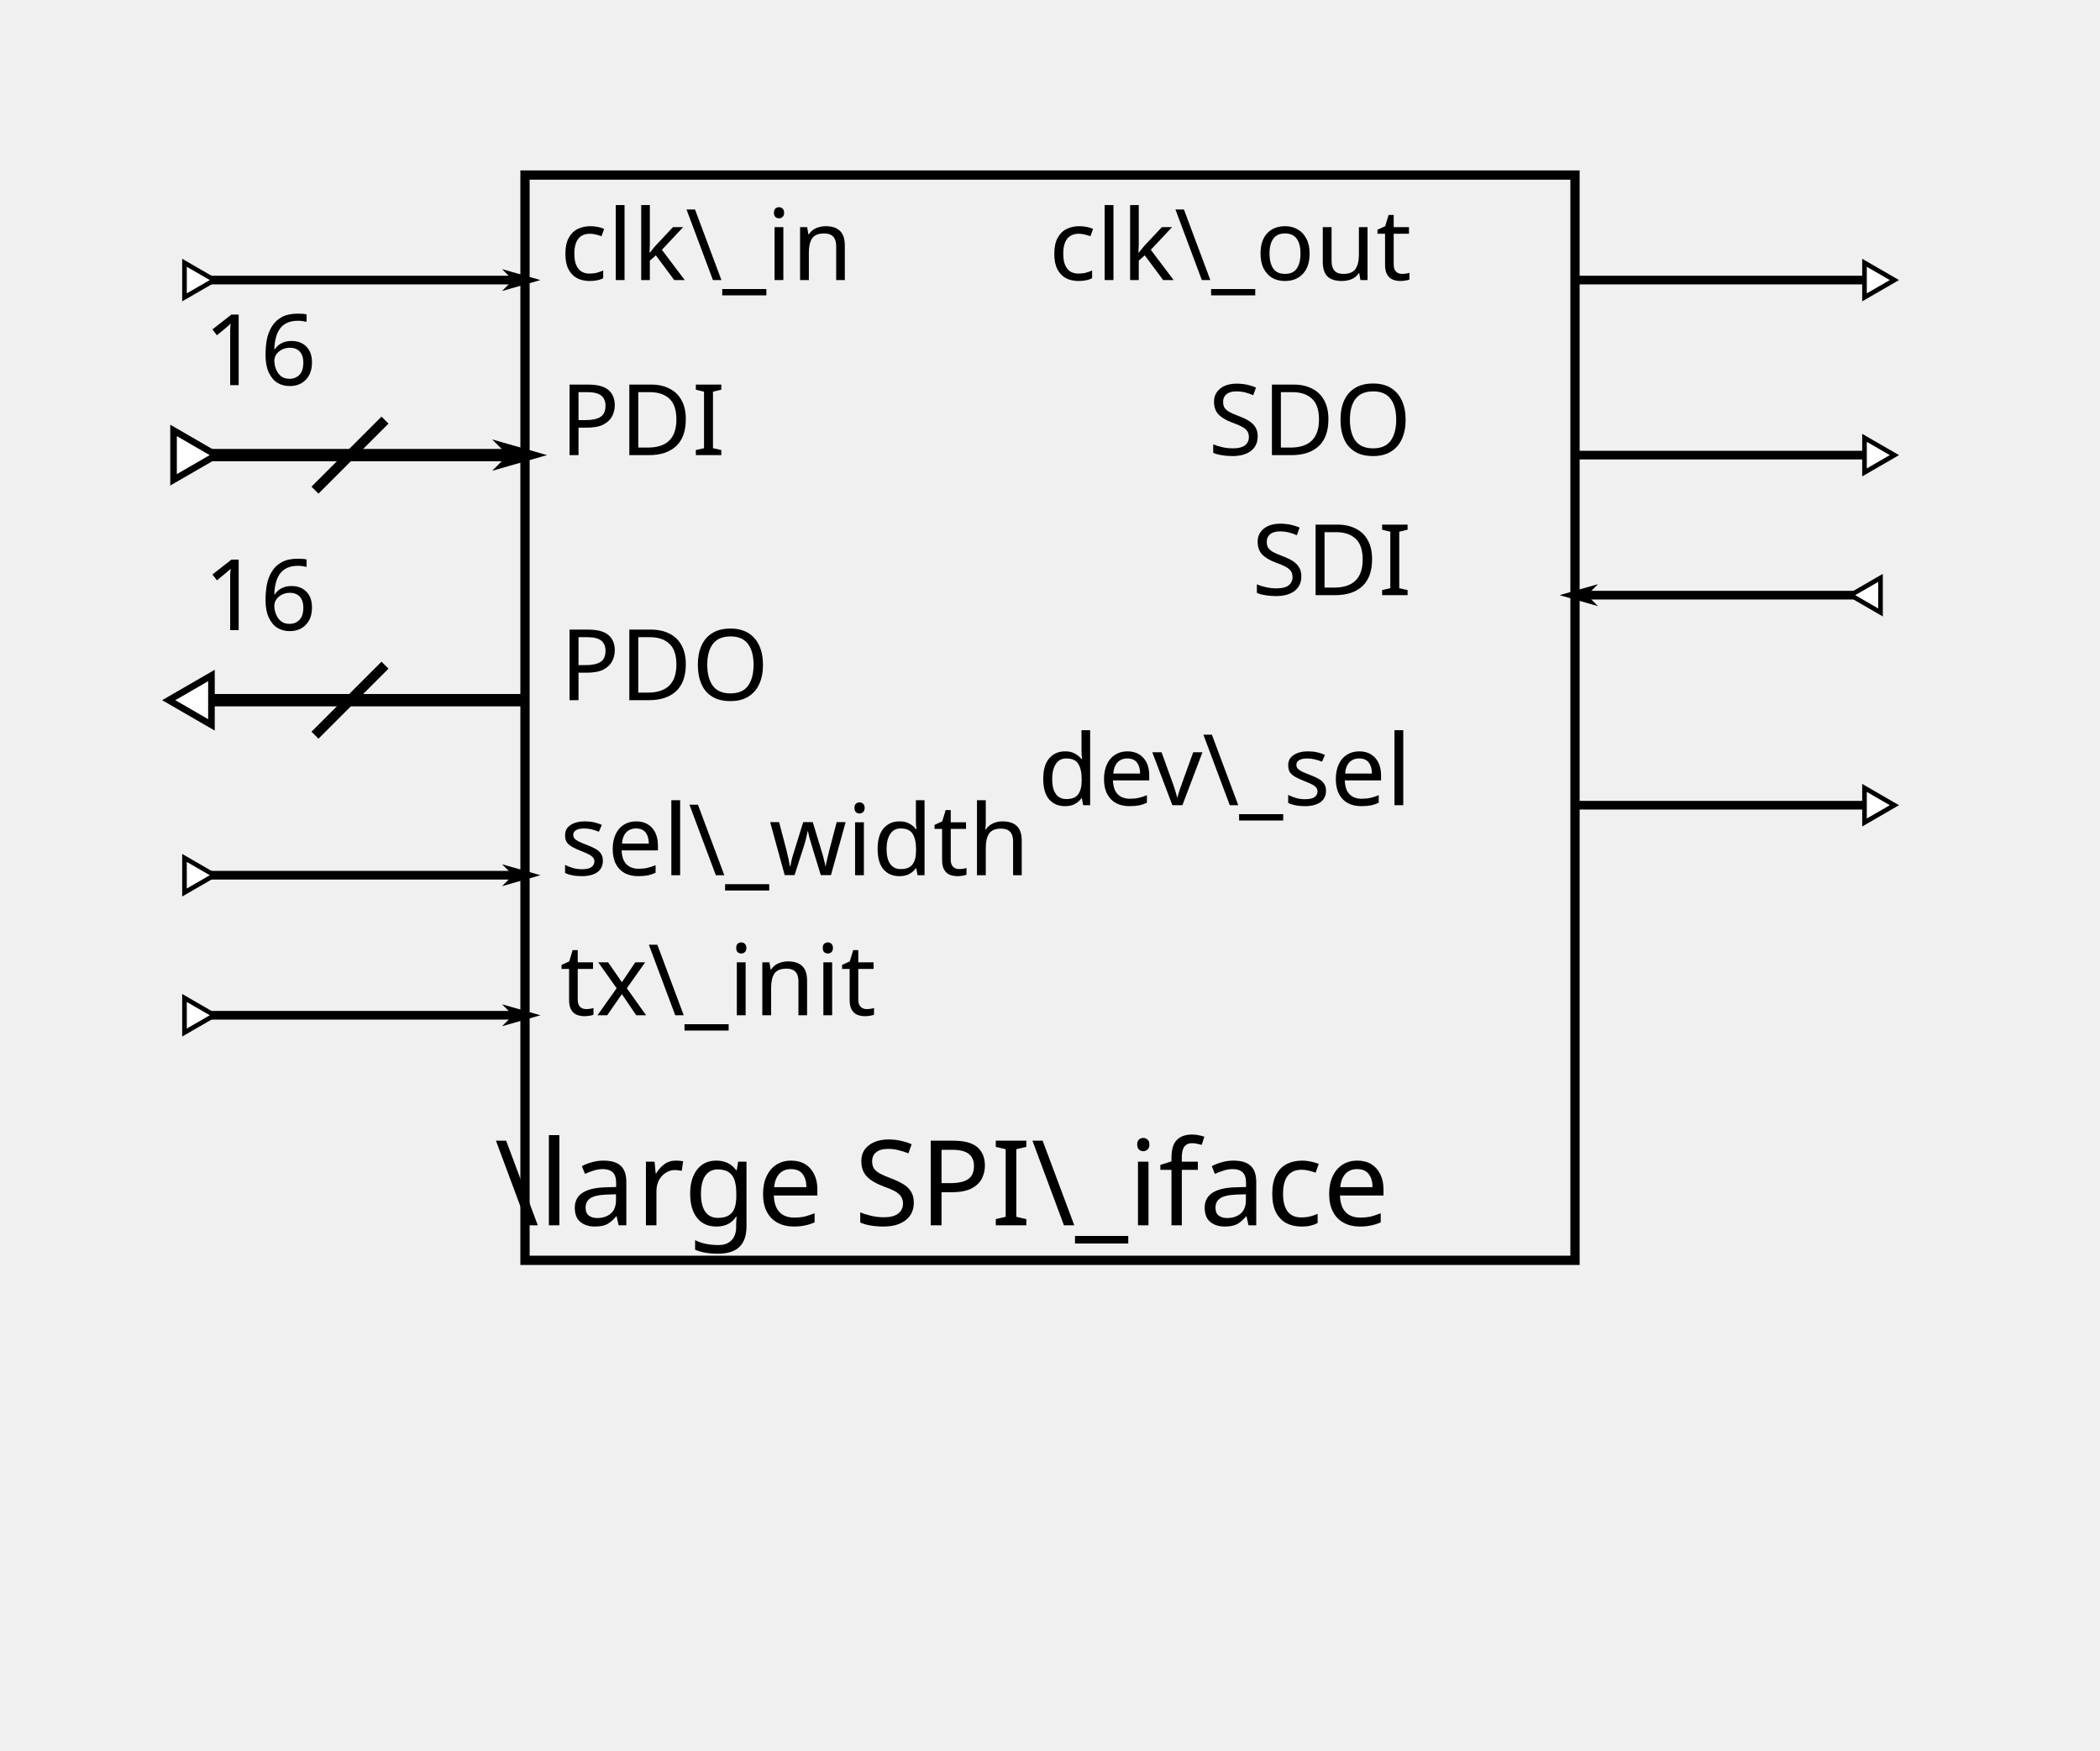
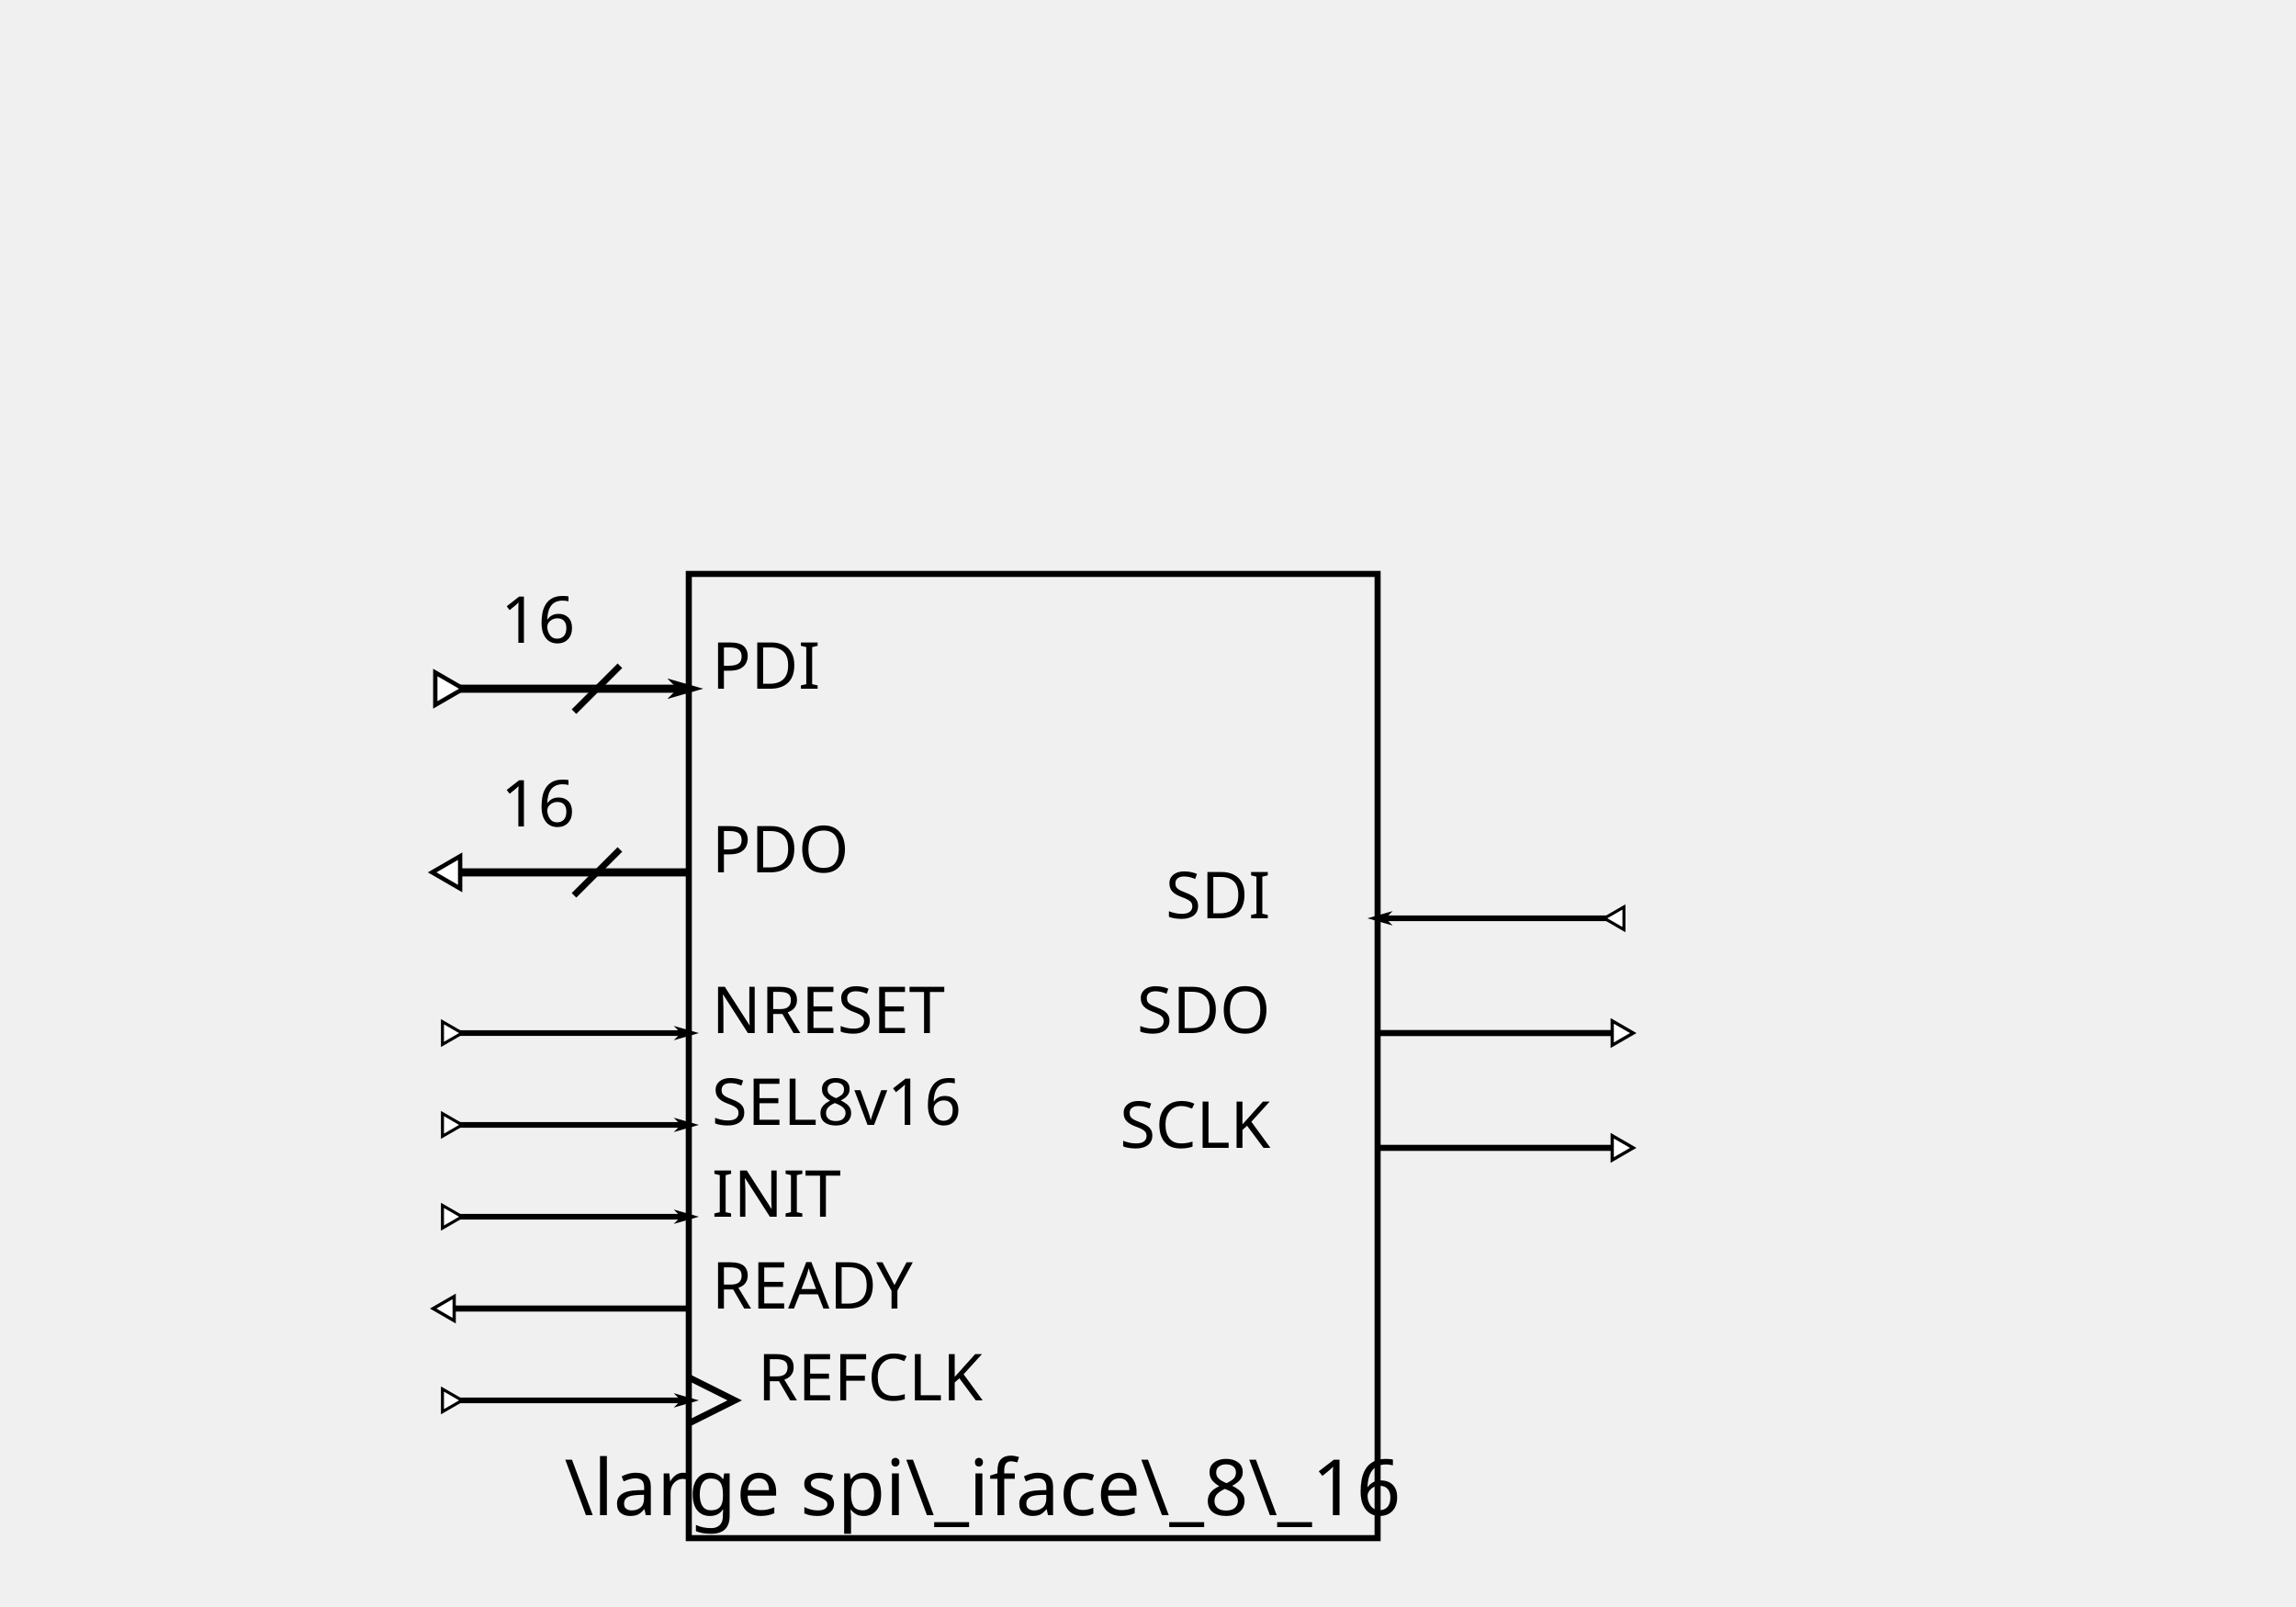
- <svg xmlns="http://www.w3.org/2000/svg" width="212.598" height="177.165" id="svg2" version="1.1">
+ <svg xmlns="http://www.w3.org/2000/svg" width="354.331" height="248.031" id="svg2" version="1.1">
  <defs id="defs4">
    <marker orient="auto" refY="0" refX="0" id="EmptyTriangleOutM" style="overflow:visible">
      <path id="path4277" d="m 5.77,0 -8.65,5 0,-10 8.65,5 z" style="fill:#ffffff;fill-rule:evenodd;stroke:#000000;stroke-width:1pt;marker-start:none" transform="matrix(0.4,0,0,0.4,-1.8,0)" />
    </marker>
    <marker style="overflow:visible" id="DotS" refX="0" refY="0" orient="auto">
      <path transform="matrix(0.2,0,0,0.2,1.48,0.2)" style="fill-rule:evenodd;stroke:#000000;stroke-width:1pt;marker-start:none;marker-end:none" d="m -2.5,-1 c 0,2.76 -2.24,5 -5,5 -2.76,0 -5,-2.24 -5,-5 0,-2.76 2.24,-5 5,-5 2.76,0 5,2.24 5,5 z" id="path3855" />
    </marker>
    <marker style="overflow:visible" id="Arrow1Send" refX="0" refY="0" orient="auto">
      <path transform="matrix(-0.2,0,0,-0.2,-1.2,0)" style="fill-rule:evenodd;stroke:#000000;stroke-width:1pt;marker-start:none" d="M 0,0 5,-5 -12.5,0 5,5 0,0 z" id="path3802" />
    </marker>
    <marker style="overflow:visible" id="Arrow1Send-3" refX="0" refY="0" orient="auto">
      <path transform="matrix(-0.2,0,0,-0.2,-1.2,0)" style="fill-rule:evenodd;stroke:#000000;stroke-width:1pt;marker-start:none" d="M 0,0 5,-5 -12.5,0 5,5 0,0 z" id="path3802-9" />
    </marker>
+     <marker orient="auto" refY="0" refX="0" id="EmptyTriangleOutM-0" style="overflow:visible">
+       <path id="path4277-0" d="m 5.77,0 -8.65,5 0,-10 8.65,5 z" style="fill:#ffffff;fill-rule:evenodd;stroke:#000000;stroke-width:1pt;marker-start:none" transform="matrix(0.4,0,0,0.4,-1.8,0)" />
+     </marker>
+     <marker orient="auto" refY="0" refX="0" id="EmptyTriangleOutM-00" style="overflow:visible">
+       <path id="path4277-4" d="m 5.77,0 -8.65,5 0,-10 8.65,5 z" style="fill:#ffffff;fill-rule:evenodd;stroke:#000000;stroke-width:1pt;marker-start:none" transform="matrix(0.4,0,0,0.4,-1.8,0)" />
+     </marker>
+     <marker style="overflow:visible" id="Arrow1Send-8" refX="0" refY="0" orient="auto">
+       <path transform="matrix(-0.2,0,0,-0.2,-1.2,0)" style="fill-rule:evenodd;stroke:#000000;stroke-width:1pt;marker-start:none" d="M 0,0 5,-5 -12.5,0 5,5 0,0 z" id="path3802-2" />
+     </marker>
  </defs>
-   <g transform="translate(0,-875.1968)" id="layer1">
-     <g id="g3104" transform="translate(-95.66929,3.54335)">
-       <rect style="color:#000000;fill:#f0f0f0;fill-opacity:1;fill-rule:nonzero;stroke:#000000;stroke-width:0.938;stroke-linecap:butt;stroke-linejoin:miter;stroke-miterlimit:4;stroke-opacity:1;stroke-dasharray:none;stroke-dashoffset:0;marker:none;visibility:visible;display:inline;overflow:visible;enable-background:accumulate" id="rect3106" width="106.299" height="109.843" x="148.819" y="889.37" />
-       <text xml:space="preserve" style="font-size:12px;font-style:normal;font-variant:normal;font-weight:500;font-stretch:normal;text-align:center;line-height:125%;letter-spacing:0px;word-spacing:0px;writing-mode:lr-tb;text-anchor:middle;fill:#000000;fill-opacity:1;stroke:none;font-family:CMU Typewriter Text;-inkscape-font-specification:CMU Typewriter Text Medium" x="201.969" y="995.669" id="text3108">
-         <tspan id="tspan3110" x="201.969" y="995.669">\large SPI\_iface</tspan>
+   <g transform="translate(0,-804.3307)" id="layer1">
+     <rect style="color:#000000;fill:#f0f0f0;fill-opacity:1;fill-rule:nonzero;stroke:#000000;stroke-width:0.938;stroke-linecap:butt;stroke-linejoin:miter;stroke-miterlimit:4;stroke-opacity:1;stroke-dasharray:none;stroke-dashoffset:0;marker:none;visibility:visible;display:inline;overflow:visible;enable-background:accumulate" id="rect5073" width="106.299" height="148.819" x="106.299" y="892.913" />
+     <path style="fill:none;stroke:#000000;stroke-width:1px;stroke-linecap:butt;stroke-linejoin:miter;stroke-opacity:1" d="m 106.299,1016.929 7.087,3.543 -7.087,3.543" id="path5492" />
+     <text id="text3108" y="1038.189" x="159.449" style="font-size:12px;font-style:normal;font-variant:normal;font-weight:500;font-stretch:normal;text-align:center;line-height:125%;letter-spacing:0px;word-spacing:0px;writing-mode:lr-tb;text-anchor:middle;fill:#000000;fill-opacity:1;stroke:none;font-family:CMU Typewriter Text;-inkscape-font-specification:CMU Typewriter Text Medium" xml:space="preserve">
+       <tspan y="1038.189" x="159.449" id="tspan3110">\large spi\_iface\_8\_16</tspan>
+     </text>
+     <path style="fill:none;stroke:#000000;stroke-width:0.875;stroke-linecap:butt;stroke-linejoin:miter;stroke-miterlimit:4;stroke-opacity:1;stroke-dasharray:none;marker-start:url(#EmptyTriangleOutM);marker-end:url(#Arrow1Send)" d="m 70.866,1020.472 35.433,0" id="path4697" />
+     <path id="path4703" d="m 70.866,963.779 35.433,0" style="fill:none;stroke:#000000;stroke-width:0.875;stroke-linecap:butt;stroke-linejoin:miter;stroke-miterlimit:4;stroke-opacity:1;stroke-dasharray:none;marker-start:url(#EmptyTriangleOutM);marker-end:url(#Arrow1Send)" />
+     <path style="fill:none;stroke:#000000;stroke-width:1.25;stroke-linecap:butt;stroke-linejoin:miter;stroke-miterlimit:4;stroke-opacity:1;stroke-dasharray:none;marker-start:url(#EmptyTriangleOutM);marker-end:url(#Arrow1Send)" d="m 70.866,910.63 35.433,0" id="path4705" />
+     <g id="g4707" transform="translate(38.97638,-92.12598)">
+       <path id="path4709" d="m 56.693,999.213 -7.087,7.087" style="fill:none;stroke:#000000;stroke-width:1px;stroke-linecap:butt;stroke-linejoin:miter;stroke-opacity:1" />
+       <text id="text4711" y="995.669" x="53.15" style="font-size:10px;font-style:normal;font-variant:normal;font-weight:500;font-stretch:normal;text-align:center;line-height:125%;letter-spacing:0px;word-spacing:0px;writing-mode:lr-tb;text-anchor:middle;fill:#000000;fill-opacity:1;stroke:none;font-family:CMU Typewriter Text;-inkscape-font-specification:CMU Typewriter Text Medium" xml:space="preserve">
+         <tspan y="995.669" x="53.15" id="tspan4713">16</tspan>
      </text>
    </g>
-     <path id="path3112" d="m 21.26,903.543 21.26,10e-6 10.63,0" style="fill:none;stroke:#000000;stroke-width:0.875;stroke-linecap:butt;stroke-linejoin:miter;stroke-miterlimit:4;stroke-opacity:1;stroke-dasharray:none;marker-start:url(#EmptyTriangleOutM);marker-end:url(#Arrow1Send)" />
-     <path style="fill:none;stroke:#000000;stroke-width:1.25;stroke-linecap:butt;stroke-linejoin:miter;stroke-miterlimit:4;stroke-opacity:1;stroke-dasharray:none;marker-start:url(#EmptyTriangleOutM);marker-end:url(#Arrow1Send)" d="m 21.26,921.26 31.89,0" id="path4499" />
-     <text xml:space="preserve" style="font-size:10px;font-style:normal;font-variant:normal;font-weight:500;font-stretch:normal;text-align:start;line-height:125%;letter-spacing:0px;word-spacing:0px;writing-mode:lr-tb;text-anchor:start;fill:#000000;fill-opacity:1;stroke:none;font-family:CMU Typewriter Text;-inkscape-font-specification:CMU Typewriter Text Medium" x="56.693" y="921.26" id="text4098">
-       <tspan id="tspan4100" x="56.693" y="921.26">PDI</tspan>
+     <text xml:space="preserve" style="font-size:10px;font-style:normal;font-variant:normal;font-weight:500;font-stretch:normal;text-align:start;line-height:125%;letter-spacing:0px;word-spacing:0px;writing-mode:lr-tb;text-anchor:start;fill:#000000;fill-opacity:1;stroke:none;font-family:CMU Typewriter Text;-inkscape-font-specification:CMU Typewriter Text Medium" x="116.929" y="1020.472" id="text4098">
+       <tspan id="tspan4100" x="116.929" y="1020.472">REFCLK</tspan>
    </text>
-     <text id="text4102" y="903.543" x="56.693" style="font-size:10px;font-style:normal;font-variant:normal;font-weight:500;font-stretch:normal;text-align:start;line-height:125%;letter-spacing:0px;word-spacing:0px;writing-mode:lr-tb;text-anchor:start;fill:#000000;fill-opacity:1;stroke:none;font-family:CMU Typewriter Text;-inkscape-font-specification:CMU Typewriter Text Medium" xml:space="preserve">
-       <tspan y="903.543" x="56.693" id="tspan4104">clk\_in</tspan>
+     <text id="text4699" y="963.78" x="109.843" style="font-size:10px;font-style:normal;font-variant:normal;font-weight:500;font-stretch:normal;text-align:start;line-height:125%;letter-spacing:0px;word-spacing:0px;writing-mode:lr-tb;text-anchor:start;fill:#000000;fill-opacity:1;stroke:none;font-family:CMU Typewriter Text;-inkscape-font-specification:CMU Typewriter Text Medium" xml:space="preserve">
+       <tspan y="963.78" x="109.843" id="tspan4701">NRESET</tspan>
    </text>
-     <text id="text4106" y="903.543" x="155.906" style="font-size:10px;font-style:normal;font-variant:normal;font-weight:500;font-stretch:normal;text-align:end;line-height:125%;letter-spacing:0px;word-spacing:0px;writing-mode:lr-tb;text-anchor:end;fill:#000000;fill-opacity:1;stroke:none;font-family:CMU Typewriter Text;-inkscape-font-specification:CMU Typewriter Text Medium" xml:space="preserve">
-       <tspan y="903.543" x="155.906" id="tspan4108">clk\_out</tspan>
+     <text xml:space="preserve" style="font-size:10px;font-style:normal;font-variant:normal;font-weight:500;font-stretch:normal;text-align:start;line-height:125%;letter-spacing:0px;word-spacing:0px;writing-mode:lr-tb;text-anchor:start;fill:#000000;fill-opacity:1;stroke:none;font-family:CMU Typewriter Text;-inkscape-font-specification:CMU Typewriter Text Medium" x="109.843" y="910.63" id="text4715">
+       <tspan id="tspan4717" x="109.843" y="910.63">PDI</tspan>
    </text>
-     <g id="g4999" transform="translate(-17.71654,-81.49608)">
-       <path id="path4993" d="m 56.693,999.213 -7.087,7.087" style="fill:none;stroke:#000000;stroke-width:1px;stroke-linecap:butt;stroke-linejoin:miter;stroke-opacity:1" />
-       <text id="text4995" y="995.669" x="53.15" style="font-size:10px;font-style:normal;font-variant:normal;font-weight:500;font-stretch:normal;text-align:center;line-height:125%;letter-spacing:0px;word-spacing:0px;writing-mode:lr-tb;text-anchor:middle;fill:#000000;fill-opacity:1;stroke:none;font-family:CMU Typewriter Text;-inkscape-font-specification:CMU Typewriter Text Medium" xml:space="preserve">
-         <tspan y="995.669" x="53.15" id="tspan4997">16</tspan>
+     <text xml:space="preserve" style="font-size:10px;font-style:normal;font-variant:normal;font-weight:500;font-stretch:normal;text-align:end;line-height:125%;letter-spacing:0px;word-spacing:0px;writing-mode:lr-tb;text-anchor:end;fill:#000000;fill-opacity:1;stroke:none;font-family:CMU Typewriter Text;-inkscape-font-specification:CMU Typewriter Text Medium" x="209.055" y="981.496" id="text5171">
+       <tspan id="tspan5173" x="209.055" y="981.496">SCLK</tspan>
+     </text>
+     <path style="fill:none;stroke:#000000;stroke-width:0.938;stroke-linecap:butt;stroke-linejoin:miter;stroke-miterlimit:4;stroke-opacity:1;stroke-dasharray:none;marker-end:url(#EmptyTriangleOutM)" d="m 212.598,981.496 38.976,0" id="path5724" />
+     <path style="fill:none;stroke:#000000;stroke-width:0.875;stroke-linecap:butt;stroke-linejoin:miter;stroke-miterlimit:4;stroke-opacity:1;stroke-dasharray:none;marker-start:url(#EmptyTriangleOutM);marker-end:url(#Arrow1Send)" d="m 70.866,977.953 35.433,0" id="path3229" />
+     <text xml:space="preserve" style="font-size:10px;font-style:normal;font-variant:normal;font-weight:500;font-stretch:normal;text-align:start;line-height:125%;letter-spacing:0px;word-spacing:0px;writing-mode:lr-tb;text-anchor:start;fill:#000000;fill-opacity:1;stroke:none;font-family:CMU Typewriter Text;-inkscape-font-specification:CMU Typewriter Text Medium" x="109.843" y="977.953" id="text3231">
+       <tspan id="tspan3233" x="109.843" y="977.953">SEL8v16</tspan>
+     </text>
+     <path id="path3235" d="m 70.866,992.126 35.433,0" style="fill:none;stroke:#000000;stroke-width:0.875;stroke-linecap:butt;stroke-linejoin:miter;stroke-miterlimit:4;stroke-opacity:1;stroke-dasharray:none;marker-start:url(#EmptyTriangleOutM);marker-end:url(#Arrow1Send)" />
+     <text id="text3237" y="992.126" x="109.843" style="font-size:10px;font-style:normal;font-variant:normal;font-weight:500;font-stretch:normal;text-align:start;line-height:125%;letter-spacing:0px;word-spacing:0px;writing-mode:lr-tb;text-anchor:start;fill:#000000;fill-opacity:1;stroke:none;font-family:CMU Typewriter Text;-inkscape-font-specification:CMU Typewriter Text Medium" xml:space="preserve">
+       <tspan y="992.126" x="109.843" id="tspan3239">INIT</tspan>
+     </text>
+     <path style="fill:none;stroke:#000000;stroke-width:0.938;stroke-linecap:butt;stroke-linejoin:miter;stroke-miterlimit:4;stroke-opacity:1;stroke-dasharray:none;marker-end:url(#EmptyTriangleOutM)" d="m 106.299,1006.299 -38.976,0" id="path3241" />
+     <text xml:space="preserve" style="font-size:10px;font-style:normal;font-variant:normal;font-weight:500;font-stretch:normal;text-align:start;line-height:125%;letter-spacing:0px;word-spacing:0px;writing-mode:lr-tb;text-anchor:start;fill:#000000;fill-opacity:1;stroke:none;font-family:CMU Typewriter Text;-inkscape-font-specification:CMU Typewriter Text Medium" x="109.843" y="1006.299" id="text3243">
+       <tspan id="tspan3245" x="109.843" y="1006.299">READY</tspan>
+     </text>
+     <path style="fill:none;stroke:#000000;stroke-width:1.25;stroke-linecap:butt;stroke-linejoin:miter;stroke-miterlimit:4;stroke-opacity:1;stroke-dasharray:none;marker-end:url(#EmptyTriangleOutM)" d="m 106.299,938.976 -38.976,0" id="path3247" />
+     <g transform="translate(38.97638,-63.77955)" id="g3249">
+       <path style="fill:none;stroke:#000000;stroke-width:1px;stroke-linecap:butt;stroke-linejoin:miter;stroke-opacity:1" d="m 56.693,999.213 -7.087,7.087" id="path3251" />
+       <text xml:space="preserve" style="font-size:10px;font-style:normal;font-variant:normal;font-weight:500;font-stretch:normal;text-align:center;line-height:125%;letter-spacing:0px;word-spacing:0px;writing-mode:lr-tb;text-anchor:middle;fill:#000000;fill-opacity:1;stroke:none;font-family:CMU Typewriter Text;-inkscape-font-specification:CMU Typewriter Text Medium" x="53.15" y="995.669" id="text3253">
+         <tspan id="tspan3255" x="53.15" y="995.669">16</tspan>
      </text>
    </g>
-     <path style="fill:none;stroke:#000000;stroke-width:1.25;stroke-linecap:butt;stroke-linejoin:miter;stroke-miterlimit:4;stroke-opacity:1;stroke-dasharray:none;marker-end:url(#EmptyTriangleOutM)" d="m 53.15,946.063 -35.433,0" id="path8154" />
-     <g transform="translate(-17.71654,-56.69293)" id="g8156">
-       <path style="fill:none;stroke:#000000;stroke-width:1px;stroke-linecap:butt;stroke-linejoin:miter;stroke-opacity:1" d="m 56.693,999.213 -7.087,7.087" id="path8158" />
-       <text xml:space="preserve" style="font-size:10px;font-style:normal;font-variant:normal;font-weight:500;font-stretch:normal;text-align:center;line-height:125%;letter-spacing:0px;word-spacing:0px;writing-mode:lr-tb;text-anchor:middle;fill:#000000;fill-opacity:1;stroke:none;font-family:CMU Typewriter Text;-inkscape-font-specification:CMU Typewriter Text Medium" x="53.15" y="995.669" id="text8160">
-         <tspan id="tspan8162" x="53.15" y="995.669">16</tspan>
-       </text>
-     </g>
-     <text id="text8164" y="946.063" x="56.693" style="font-size:10px;font-style:normal;font-variant:normal;font-weight:500;font-stretch:normal;text-align:start;line-height:125%;letter-spacing:0px;word-spacing:0px;writing-mode:lr-tb;text-anchor:start;fill:#000000;fill-opacity:1;stroke:none;font-family:CMU Typewriter Text;-inkscape-font-specification:CMU Typewriter Text Medium" xml:space="preserve">
-       <tspan y="946.063" x="56.693" id="tspan8166">PDO</tspan>
+     <text id="text3257" y="938.976" x="109.843" style="font-size:10px;font-style:normal;font-variant:normal;font-weight:500;font-stretch:normal;text-align:start;line-height:125%;letter-spacing:0px;word-spacing:0px;writing-mode:lr-tb;text-anchor:start;fill:#000000;fill-opacity:1;stroke:none;font-family:CMU Typewriter Text;-inkscape-font-specification:CMU Typewriter Text Medium" xml:space="preserve">
+       <tspan y="938.976" x="109.843" id="tspan3259">PDO</tspan>
    </text>
-     <path style="fill:none;stroke:#000000;stroke-width:0.875;stroke-linecap:butt;stroke-linejoin:miter;stroke-miterlimit:4;stroke-opacity:1;stroke-dasharray:none;marker-start:url(#EmptyTriangleOutM);marker-end:url(#Arrow1Send)" d="m 21.26,963.779 21.26,10e-6 10.63,0" id="path8168" />
-     <text xml:space="preserve" style="font-size:10px;font-style:normal;font-variant:normal;font-weight:500;font-stretch:normal;text-align:start;line-height:125%;letter-spacing:0px;word-spacing:0px;writing-mode:lr-tb;text-anchor:start;fill:#000000;fill-opacity:1;stroke:none;font-family:CMU Typewriter Text;-inkscape-font-specification:CMU Typewriter Text Medium" x="56.693" y="963.779" id="text8170">
-       <tspan id="tspan8172" x="56.693" y="963.779">sel\_width</tspan>
+     <text id="text3261" y="963.779" x="209.055" style="font-size:10px;font-style:normal;font-variant:normal;font-weight:500;font-stretch:normal;text-align:end;line-height:125%;letter-spacing:0px;word-spacing:0px;writing-mode:lr-tb;text-anchor:end;fill:#000000;fill-opacity:1;stroke:none;font-family:CMU Typewriter Text;-inkscape-font-specification:CMU Typewriter Text Medium" xml:space="preserve">
+       <tspan y="963.779" x="209.055" id="tspan3263">SDO</tspan>
    </text>
-     <path id="path8174" d="m 21.26,977.953 21.26,10e-6 10.63,0" style="fill:none;stroke:#000000;stroke-width:0.875;stroke-linecap:butt;stroke-linejoin:miter;stroke-miterlimit:4;stroke-opacity:1;stroke-dasharray:none;marker-start:url(#EmptyTriangleOutM);marker-end:url(#Arrow1Send)" />
-     <text id="text8176" y="977.953" x="56.693" style="font-size:10px;font-style:normal;font-variant:normal;font-weight:500;font-stretch:normal;text-align:start;line-height:125%;letter-spacing:0px;word-spacing:0px;writing-mode:lr-tb;text-anchor:start;fill:#000000;fill-opacity:1;stroke:none;font-family:CMU Typewriter Text;-inkscape-font-specification:CMU Typewriter Text Medium" xml:space="preserve">
-       <tspan y="977.953" x="56.693" id="tspan8178">tx\_init</tspan>
+     <path id="path3265" d="m 212.598,963.779 38.976,0" style="fill:none;stroke:#000000;stroke-width:0.938;stroke-linecap:butt;stroke-linejoin:miter;stroke-miterlimit:4;stroke-opacity:1;stroke-dasharray:none;marker-end:url(#EmptyTriangleOutM)" />
+     <path style="fill:none;stroke:#000000;stroke-width:0.875;stroke-linecap:butt;stroke-linejoin:miter;stroke-miterlimit:4;stroke-opacity:1;stroke-dasharray:none;marker-start:url(#EmptyTriangleOutM);marker-end:url(#Arrow1Send)" d="m 248.031,946.063 -35.433,0" id="path3339" />
+     <text xml:space="preserve" style="font-size:10px;font-style:normal;font-variant:normal;font-weight:500;font-stretch:normal;text-align:end;line-height:125%;letter-spacing:0px;word-spacing:0px;writing-mode:lr-tb;text-anchor:end;fill:#000000;fill-opacity:1;stroke:none;font-family:CMU Typewriter Text;-inkscape-font-specification:CMU Typewriter Text Medium" x="209.055" y="946.063" id="text3341">
+       <tspan id="tspan3343" x="209.055" y="946.063">SDI</tspan>
    </text>
-     <path style="fill:none;stroke:#000000;stroke-width:0.875;stroke-linecap:butt;stroke-linejoin:miter;stroke-miterlimit:4;stroke-opacity:1;stroke-dasharray:none;marker-start:none;marker-end:url(#EmptyTriangleOutM)" d="m 159.449,903.543 21.26,10e-6 10.63,-10e-6" id="path8180" />
-     <text xml:space="preserve" style="font-size:10px;font-style:normal;font-variant:normal;font-weight:500;font-stretch:normal;text-align:end;line-height:125%;letter-spacing:0px;word-spacing:0px;writing-mode:lr-tb;text-anchor:end;fill:#000000;fill-opacity:1;stroke:none;font-family:CMU Typewriter Text;-inkscape-font-specification:CMU Typewriter Text Medium" x="155.906" y="921.26" id="text9090">
-       <tspan id="tspan9092" x="155.906" y="921.26">SDO</tspan>
-     </text>
-     <path id="path9094" d="m 159.449,921.26 21.26,10e-6 10.63,0" style="fill:none;stroke:#000000;stroke-width:0.875;stroke-linecap:butt;stroke-linejoin:miter;stroke-miterlimit:4;stroke-opacity:1;stroke-dasharray:none;marker-start:none;marker-end:url(#EmptyTriangleOutM)" />
-     <text id="text9096" y="935.433" x="155.906" style="font-size:10px;font-style:normal;font-variant:normal;font-weight:500;font-stretch:normal;text-align:end;line-height:125%;letter-spacing:0px;word-spacing:0px;writing-mode:lr-tb;text-anchor:end;fill:#000000;fill-opacity:1;stroke:none;font-family:CMU Typewriter Text;-inkscape-font-specification:CMU Typewriter Text Medium" xml:space="preserve">
-       <tspan y="935.433" x="155.906" id="tspan9098">SDI</tspan>
-     </text>
-     <path id="path9102" d="m 187.795,935.433 -17.717,0 -10.63,0" style="fill:none;stroke:#000000;stroke-width:0.875;stroke-linecap:butt;stroke-linejoin:miter;stroke-miterlimit:4;stroke-opacity:1;stroke-dasharray:none;marker-start:url(#EmptyTriangleOutM);marker-end:url(#Arrow1Send)" />
-     <text id="text9104" y="956.693" x="155.906" style="font-size:10px;font-style:normal;font-variant:normal;font-weight:500;font-stretch:normal;text-align:end;line-height:125%;letter-spacing:0px;word-spacing:0px;writing-mode:lr-tb;text-anchor:end;fill:#000000;fill-opacity:1;stroke:none;font-family:CMU Typewriter Text;-inkscape-font-specification:CMU Typewriter Text Medium" xml:space="preserve">
-       <tspan y="956.693" x="155.906" id="tspan9106">dev\_sel</tspan>
-     </text>
-     <path style="fill:none;stroke:#000000;stroke-width:0.875;stroke-linecap:butt;stroke-linejoin:miter;stroke-miterlimit:4;stroke-opacity:1;stroke-dasharray:none;marker-start:none;marker-end:url(#EmptyTriangleOutM)" d="m 159.449,956.693 21.26,10e-6 10.63,0" id="path9108" />
  </g>
</svg>
